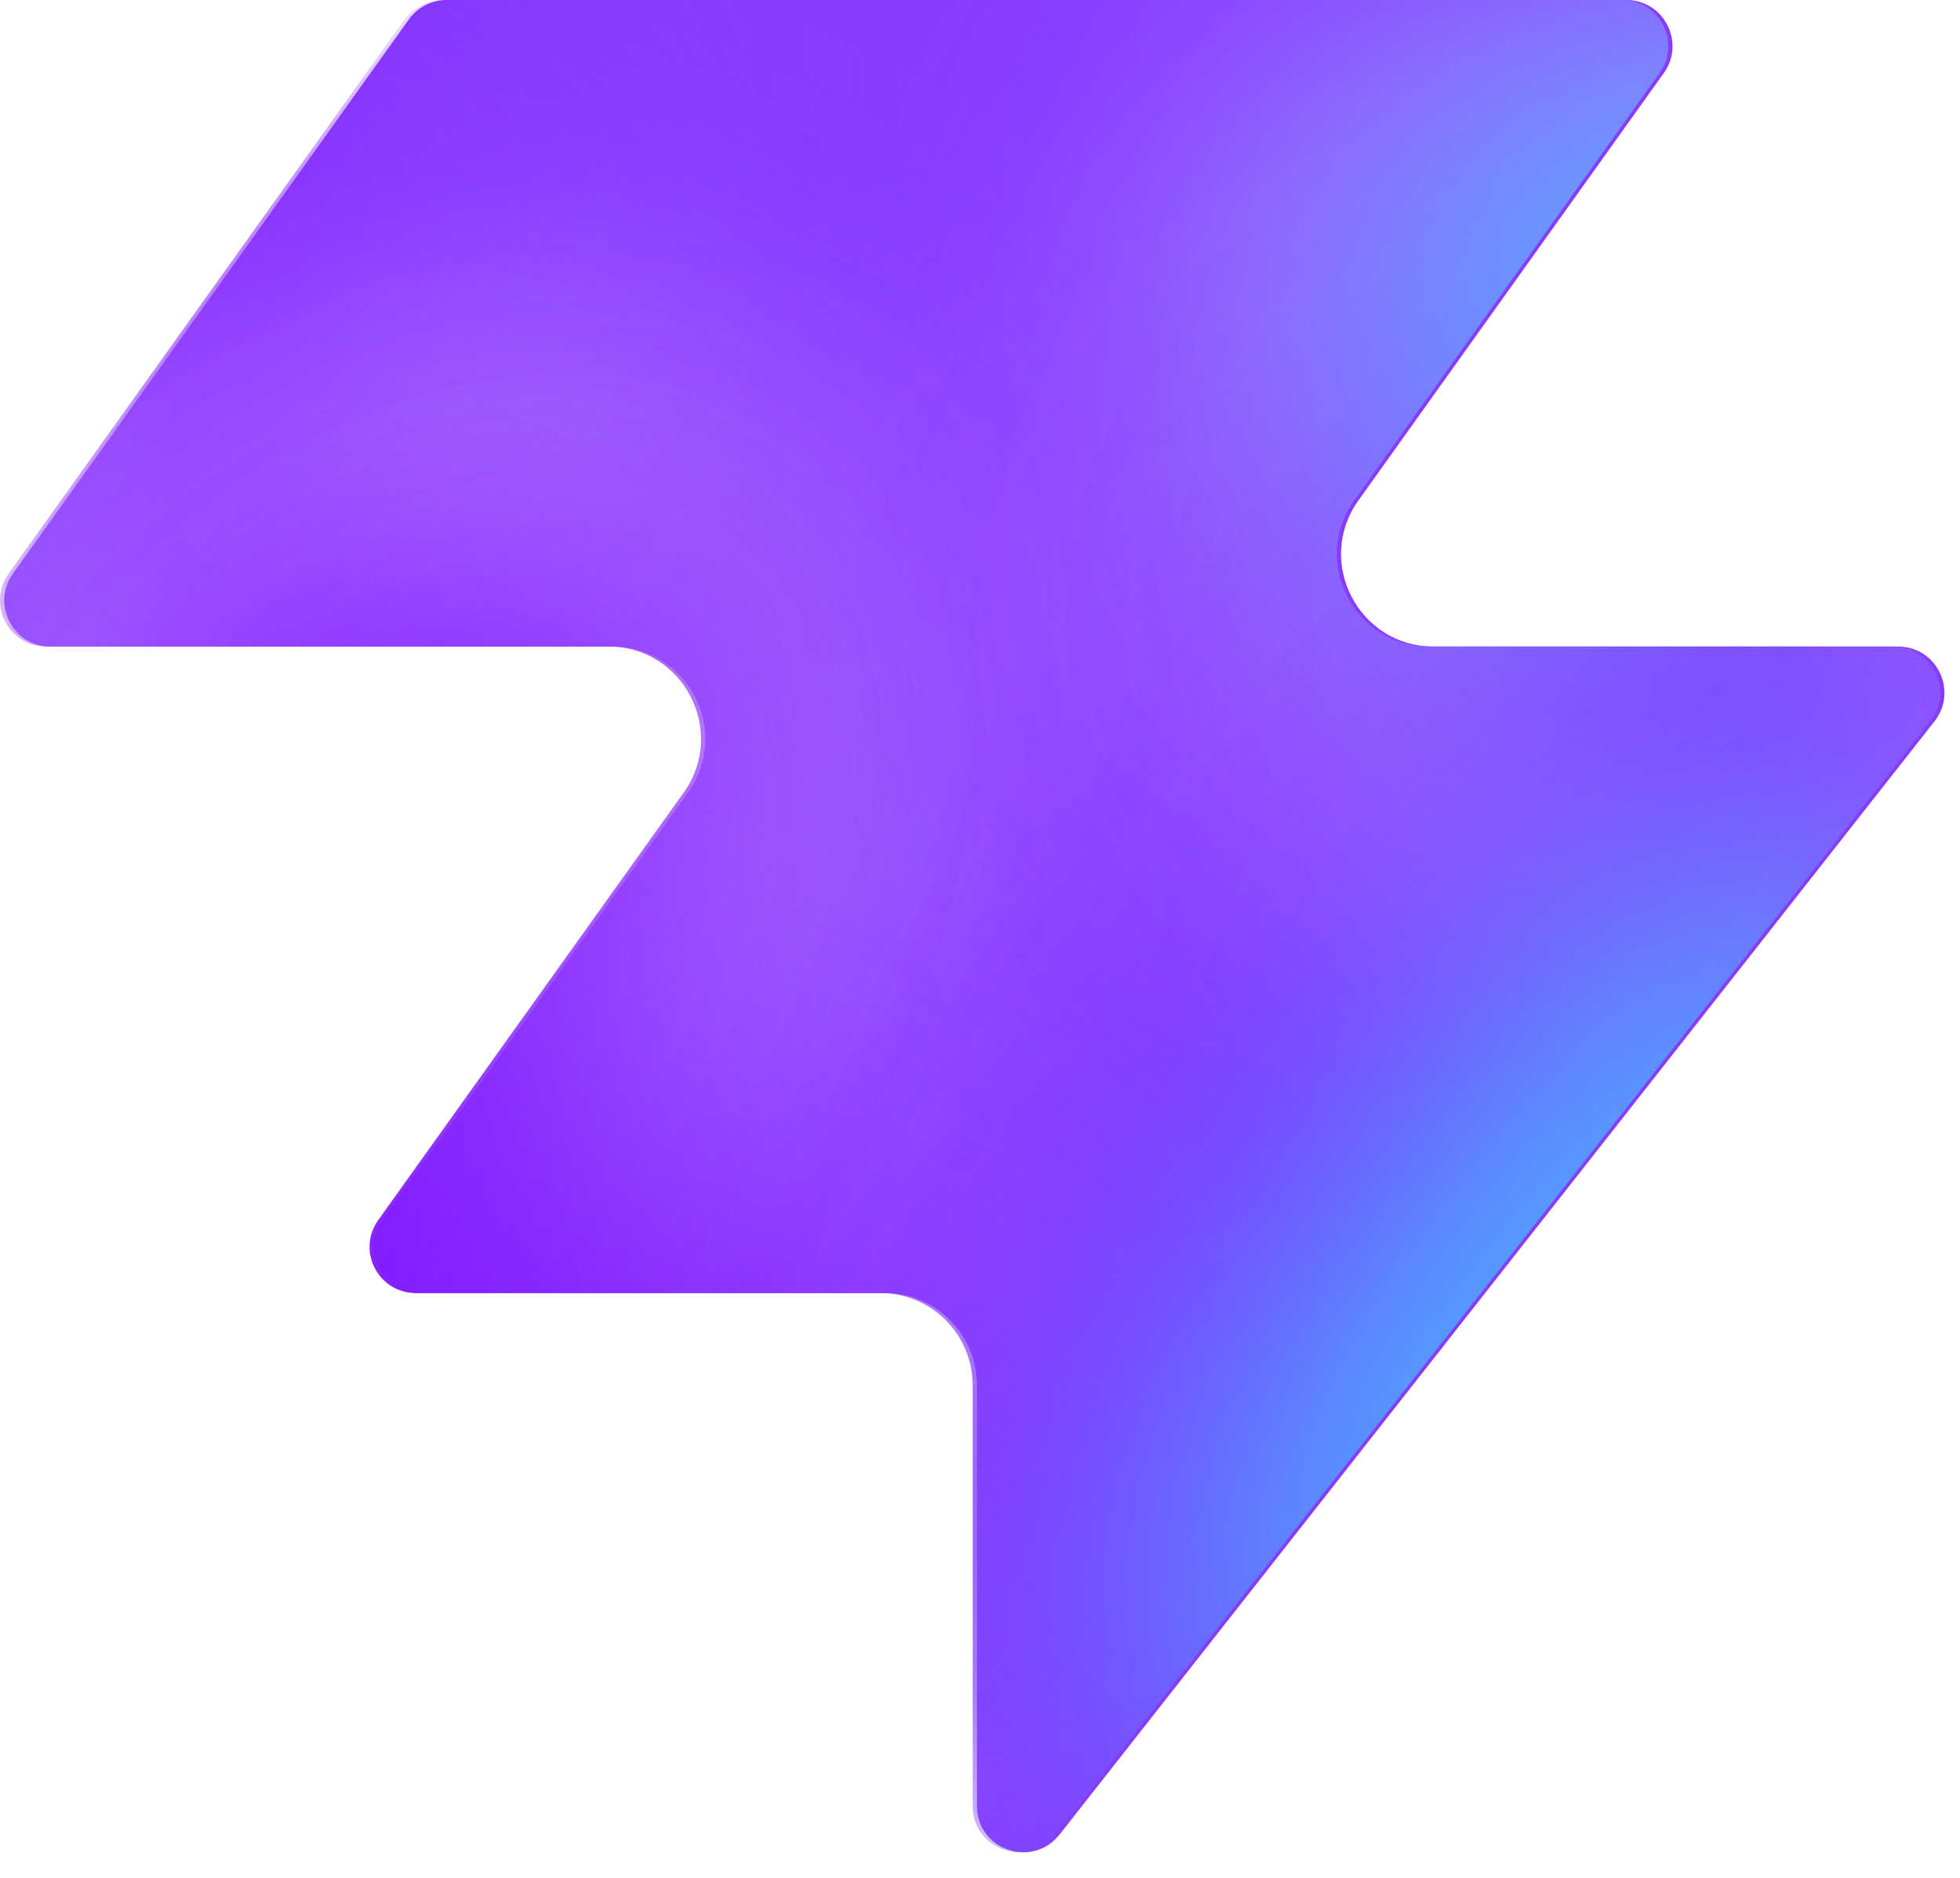
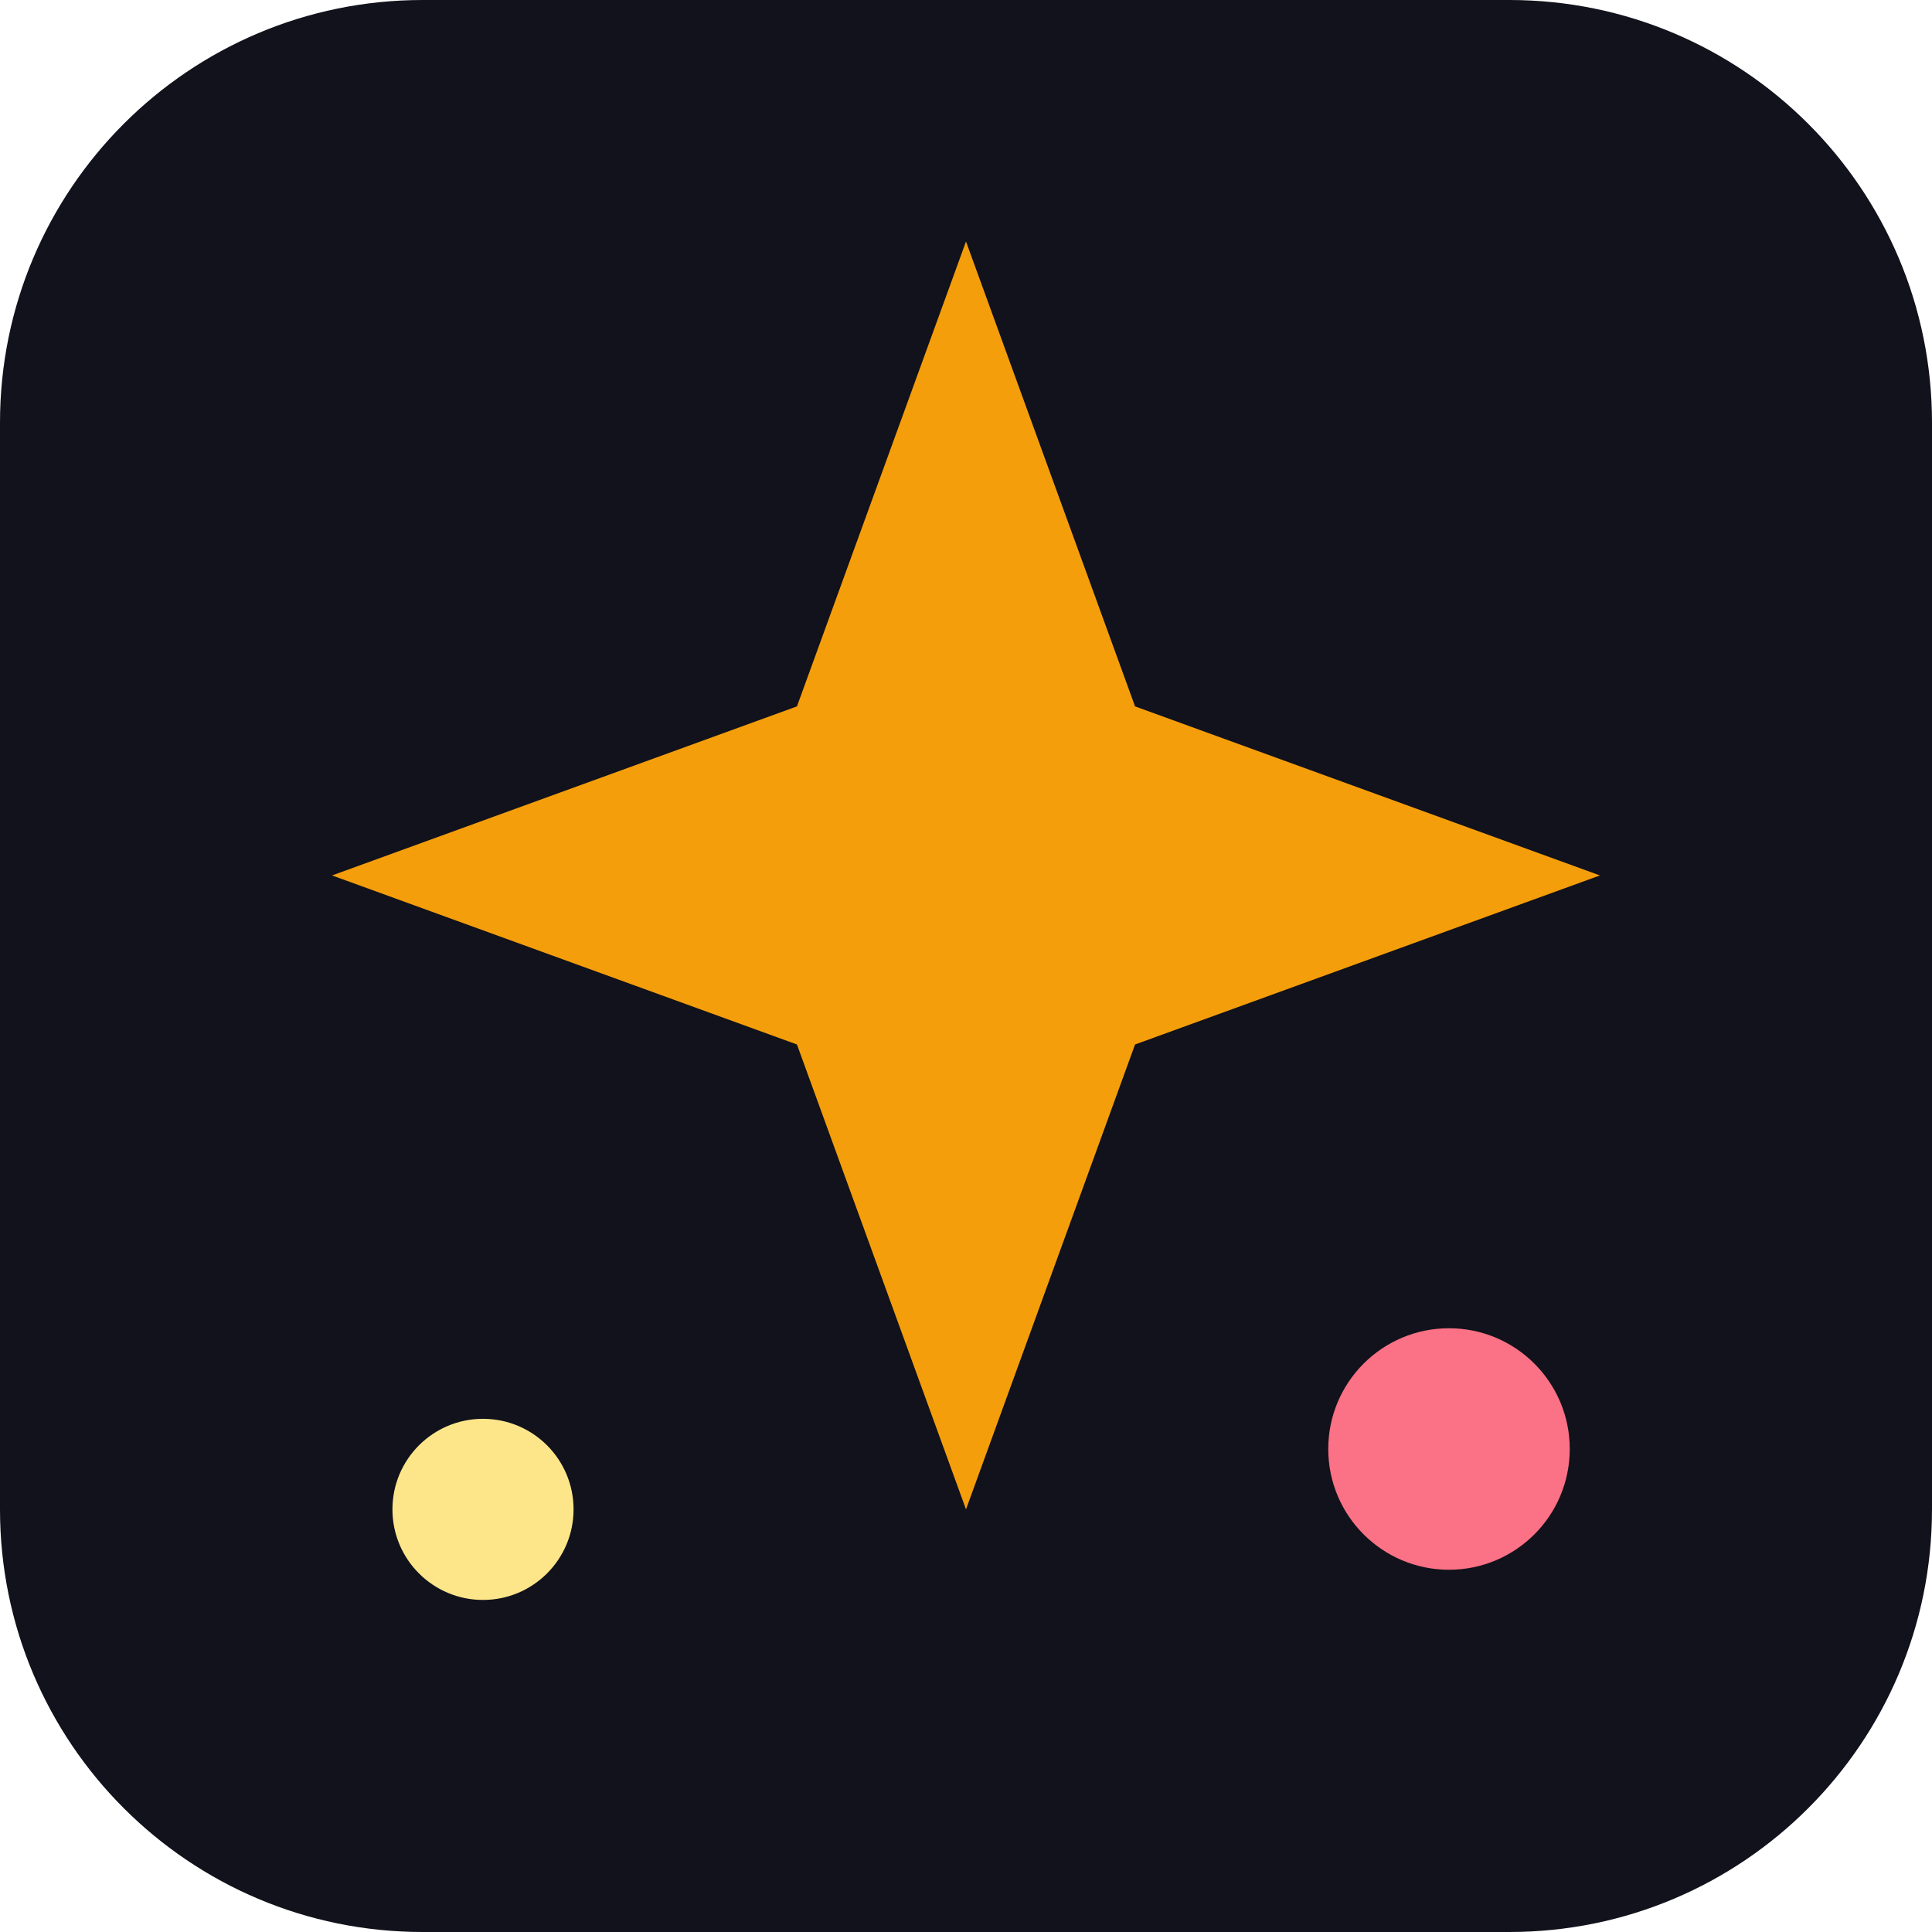
- <svg xmlns="http://www.w3.org/2000/svg" width="48" height="46" fill="none" viewBox="0 0 48 46">
-   <path fill="#863bff" d="M25.946 44.938c-.664.845-2.021.375-2.021-.698V33.937a2.26 2.26 0 0 0-2.262-2.262H10.287c-.92 0-1.456-1.04-.92-1.788l7.48-10.471c1.07-1.497 0-3.578-1.842-3.578H1.237c-.92 0-1.456-1.04-.92-1.788L10.013.474c.214-.297.556-.474.92-.474h28.894c.92 0 1.456 1.04.92 1.788l-7.48 10.471c-1.07 1.498 0 3.579 1.842 3.579h11.377c.943 0 1.473 1.088.89 1.83L25.947 44.94z" style="fill:#863bff;fill:color(display-p3 .525 .23 1);fill-opacity:1" />
-   <mask id="a" width="48" height="46" x="0" y="0" maskUnits="userSpaceOnUse" style="mask-type:alpha">
-     <path fill="#000" d="M25.842 44.938c-.664.844-2.021.375-2.021-.698V33.937a2.26 2.26 0 0 0-2.262-2.262H10.183c-.92 0-1.456-1.04-.92-1.788l7.48-10.471c1.07-1.498 0-3.579-1.842-3.579H1.133c-.92 0-1.456-1.04-.92-1.787L9.91.473c.214-.297.556-.474.92-.474h28.894c.92 0 1.456 1.04.92 1.788l-7.48 10.471c-1.07 1.498 0 3.578 1.842 3.578h11.377c.943 0 1.473 1.088.89 1.832L25.843 44.94z" style="fill:#000;fill-opacity:1" />
-   </mask>
-   <g mask="url(#a)">
-     <g filter="url(#b)">
-       <ellipse cx="5.508" cy="14.704" fill="#ede6ff" rx="5.508" ry="14.704" style="fill:#ede6ff;fill:color(display-p3 .927 .903 1);fill-opacity:1" transform="matrix(.00324 1 1 -.00324 -4.47 31.516)" />
-     </g>
-     <g filter="url(#c)">
-       <ellipse cx="10.399" cy="29.851" fill="#ede6ff" rx="10.399" ry="29.851" style="fill:#ede6ff;fill:color(display-p3 .927 .903 1);fill-opacity:1" transform="matrix(.00324 1 1 -.00324 -39.328 7.883)" />
-     </g>
-     <g filter="url(#d)">
-       <ellipse cx="5.508" cy="30.487" fill="#7e14ff" rx="5.508" ry="30.487" style="fill:#7e14ff;fill:color(display-p3 .492 .077 1);fill-opacity:1" transform="rotate(89.814 -25.913 -14.639)scale(1 -1)" />
-     </g>
-     <g filter="url(#e)">
-       <ellipse cx="5.508" cy="30.599" fill="#7e14ff" rx="5.508" ry="30.599" style="fill:#7e14ff;fill:color(display-p3 .492 .077 1);fill-opacity:1" transform="rotate(89.814 -32.644 -3.334)scale(1 -1)" />
-     </g>
-     <g filter="url(#f)">
-       <ellipse cx="5.508" cy="30.599" fill="#7e14ff" rx="5.508" ry="30.599" style="fill:#7e14ff;fill:color(display-p3 .492 .077 1);fill-opacity:1" transform="matrix(.00324 1 1 -.00324 -34.34 30.47)" />
-     </g>
-     <g filter="url(#g)">
-       <ellipse cx="14.072" cy="22.078" fill="#ede6ff" rx="14.072" ry="22.078" style="fill:#ede6ff;fill:color(display-p3 .927 .903 1);fill-opacity:1" transform="rotate(93.35 24.506 48.493)scale(-1 1)" />
-     </g>
-     <g filter="url(#h)">
-       <ellipse cx="3.47" cy="21.501" fill="#7e14ff" rx="3.47" ry="21.501" style="fill:#7e14ff;fill:color(display-p3 .492 .077 1);fill-opacity:1" transform="rotate(89.009 28.708 47.59)scale(-1 1)" />
-     </g>
-     <g filter="url(#i)">
-       <ellipse cx="3.47" cy="21.501" fill="#7e14ff" rx="3.47" ry="21.501" style="fill:#7e14ff;fill:color(display-p3 .492 .077 1);fill-opacity:1" transform="rotate(89.009 28.708 47.59)scale(-1 1)" />
-     </g>
-     <g filter="url(#j)">
-       <ellipse cx=".387" cy="8.972" fill="#7e14ff" rx="4.407" ry="29.108" style="fill:#7e14ff;fill:color(display-p3 .492 .077 1);fill-opacity:1" transform="rotate(39.51 .387 8.972)" />
-     </g>
-     <g filter="url(#k)">
-       <ellipse cx="47.523" cy="-6.092" fill="#7e14ff" rx="4.407" ry="29.108" style="fill:#7e14ff;fill:color(display-p3 .492 .077 1);fill-opacity:1" transform="rotate(37.892 47.523 -6.092)" />
-     </g>
-     <g filter="url(#l)">
-       <ellipse cx="41.412" cy="6.333" fill="#47bfff" rx="5.971" ry="9.665" style="fill:#47bfff;fill:color(display-p3 .28 .748 1);fill-opacity:1" transform="rotate(37.892 41.412 6.333)" />
-     </g>
-     <g filter="url(#m)">
-       <ellipse cx="-1.879" cy="38.332" fill="#7e14ff" rx="4.407" ry="29.108" style="fill:#7e14ff;fill:color(display-p3 .492 .077 1);fill-opacity:1" transform="rotate(37.892 -1.88 38.332)" />
-     </g>
-     <g filter="url(#n)">
-       <ellipse cx="-1.879" cy="38.332" fill="#7e14ff" rx="4.407" ry="29.108" style="fill:#7e14ff;fill:color(display-p3 .492 .077 1);fill-opacity:1" transform="rotate(37.892 -1.88 38.332)" />
-     </g>
-     <g filter="url(#o)">
-       <ellipse cx="35.651" cy="29.907" fill="#7e14ff" rx="4.407" ry="29.108" style="fill:#7e14ff;fill:color(display-p3 .492 .077 1);fill-opacity:1" transform="rotate(37.892 35.651 29.907)" />
-     </g>
-     <g filter="url(#p)">
-       <ellipse cx="38.418" cy="32.4" fill="#47bfff" rx="5.971" ry="15.297" style="fill:#47bfff;fill:color(display-p3 .28 .748 1);fill-opacity:1" transform="rotate(37.892 38.418 32.4)" />
-     </g>
-   </g>
-   <defs>
-     <filter id="b" width="60.045" height="41.654" x="-19.77" y="16.149" color-interpolation-filters="sRGB" filterUnits="userSpaceOnUse">
-       <feFlood flood-opacity="0" result="BackgroundImageFix" />
-       <feBlend in="SourceGraphic" in2="BackgroundImageFix" result="shape" />
-       <feGaussianBlur result="effect1_foregroundBlur_2002_17158" stdDeviation="7.659" />
-     </filter>
-     <filter id="c" width="90.34" height="51.437" x="-54.613" y="-7.533" color-interpolation-filters="sRGB" filterUnits="userSpaceOnUse">
-       <feFlood flood-opacity="0" result="BackgroundImageFix" />
-       <feBlend in="SourceGraphic" in2="BackgroundImageFix" result="shape" />
-       <feGaussianBlur result="effect1_foregroundBlur_2002_17158" stdDeviation="7.659" />
-     </filter>
-     <filter id="d" width="79.355" height="29.4" x="-49.64" y="2.03" color-interpolation-filters="sRGB" filterUnits="userSpaceOnUse">
-       <feFlood flood-opacity="0" result="BackgroundImageFix" />
-       <feBlend in="SourceGraphic" in2="BackgroundImageFix" result="shape" />
-       <feGaussianBlur result="effect1_foregroundBlur_2002_17158" stdDeviation="4.596" />
-     </filter>
-     <filter id="e" width="79.579" height="29.4" x="-45.045" y="20.029" color-interpolation-filters="sRGB" filterUnits="userSpaceOnUse">
-       <feFlood flood-opacity="0" result="BackgroundImageFix" />
-       <feBlend in="SourceGraphic" in2="BackgroundImageFix" result="shape" />
-       <feGaussianBlur result="effect1_foregroundBlur_2002_17158" stdDeviation="4.596" />
-     </filter>
-     <filter id="f" width="79.579" height="29.4" x="-43.513" y="21.178" color-interpolation-filters="sRGB" filterUnits="userSpaceOnUse">
-       <feFlood flood-opacity="0" result="BackgroundImageFix" />
-       <feBlend in="SourceGraphic" in2="BackgroundImageFix" result="shape" />
-       <feGaussianBlur result="effect1_foregroundBlur_2002_17158" stdDeviation="4.596" />
-     </filter>
-     <filter id="g" width="74.749" height="58.852" x="15.756" y="-17.901" color-interpolation-filters="sRGB" filterUnits="userSpaceOnUse">
-       <feFlood flood-opacity="0" result="BackgroundImageFix" />
-       <feBlend in="SourceGraphic" in2="BackgroundImageFix" result="shape" />
-       <feGaussianBlur result="effect1_foregroundBlur_2002_17158" stdDeviation="7.659" />
-     </filter>
-     <filter id="h" width="61.377" height="25.362" x="23.548" y="2.284" color-interpolation-filters="sRGB" filterUnits="userSpaceOnUse">
-       <feFlood flood-opacity="0" result="BackgroundImageFix" />
-       <feBlend in="SourceGraphic" in2="BackgroundImageFix" result="shape" />
-       <feGaussianBlur result="effect1_foregroundBlur_2002_17158" stdDeviation="4.596" />
-     </filter>
-     <filter id="i" width="61.377" height="25.362" x="23.548" y="2.284" color-interpolation-filters="sRGB" filterUnits="userSpaceOnUse">
-       <feFlood flood-opacity="0" result="BackgroundImageFix" />
-       <feBlend in="SourceGraphic" in2="BackgroundImageFix" result="shape" />
-       <feGaussianBlur result="effect1_foregroundBlur_2002_17158" stdDeviation="4.596" />
-     </filter>
-     <filter id="j" width="56.045" height="63.649" x="-27.636" y="-22.853" color-interpolation-filters="sRGB" filterUnits="userSpaceOnUse">
-       <feFlood flood-opacity="0" result="BackgroundImageFix" />
-       <feBlend in="SourceGraphic" in2="BackgroundImageFix" result="shape" />
-       <feGaussianBlur result="effect1_foregroundBlur_2002_17158" stdDeviation="4.596" />
-     </filter>
-     <filter id="k" width="54.814" height="64.646" x="20.116" y="-38.415" color-interpolation-filters="sRGB" filterUnits="userSpaceOnUse">
-       <feFlood flood-opacity="0" result="BackgroundImageFix" />
-       <feBlend in="SourceGraphic" in2="BackgroundImageFix" result="shape" />
-       <feGaussianBlur result="effect1_foregroundBlur_2002_17158" stdDeviation="4.596" />
-     </filter>
-     <filter id="l" width="33.541" height="35.313" x="24.641" y="-11.323" color-interpolation-filters="sRGB" filterUnits="userSpaceOnUse">
-       <feFlood flood-opacity="0" result="BackgroundImageFix" />
-       <feBlend in="SourceGraphic" in2="BackgroundImageFix" result="shape" />
-       <feGaussianBlur result="effect1_foregroundBlur_2002_17158" stdDeviation="4.596" />
-     </filter>
-     <filter id="m" width="54.814" height="64.646" x="-29.286" y="6.009" color-interpolation-filters="sRGB" filterUnits="userSpaceOnUse">
-       <feFlood flood-opacity="0" result="BackgroundImageFix" />
-       <feBlend in="SourceGraphic" in2="BackgroundImageFix" result="shape" />
-       <feGaussianBlur result="effect1_foregroundBlur_2002_17158" stdDeviation="4.596" />
-     </filter>
-     <filter id="n" width="54.814" height="64.646" x="-29.286" y="6.009" color-interpolation-filters="sRGB" filterUnits="userSpaceOnUse">
-       <feFlood flood-opacity="0" result="BackgroundImageFix" />
-       <feBlend in="SourceGraphic" in2="BackgroundImageFix" result="shape" />
-       <feGaussianBlur result="effect1_foregroundBlur_2002_17158" stdDeviation="4.596" />
-     </filter>
-     <filter id="o" width="54.814" height="64.646" x="8.244" y="-2.416" color-interpolation-filters="sRGB" filterUnits="userSpaceOnUse">
-       <feFlood flood-opacity="0" result="BackgroundImageFix" />
-       <feBlend in="SourceGraphic" in2="BackgroundImageFix" result="shape" />
-       <feGaussianBlur result="effect1_foregroundBlur_2002_17158" stdDeviation="4.596" />
-     </filter>
-     <filter id="p" width="39.409" height="43.623" x="18.713" y="10.588" color-interpolation-filters="sRGB" filterUnits="userSpaceOnUse">
-       <feFlood flood-opacity="0" result="BackgroundImageFix" />
-       <feBlend in="SourceGraphic" in2="BackgroundImageFix" result="shape" />
-       <feGaussianBlur result="effect1_foregroundBlur_2002_17158" stdDeviation="4.596" />
-     </filter>
-   </defs>
+ <svg xmlns="http://www.w3.org/2000/svg" viewBox="0 0 64 64">
+   <rect width="64" height="64" rx="14" fill="#11121b" />
+   <path fill="#f59e0b" d="M32 8l5.6 15.4L53 29l-15.4 5.6L32 50l-5.6-15.4L11 29l15.4-5.6z" />
+   <circle cx="48" cy="48" r="4" fill="#fb7185" />
+   <circle cx="16" cy="50" r="3" fill="#fde68a" />
</svg>
